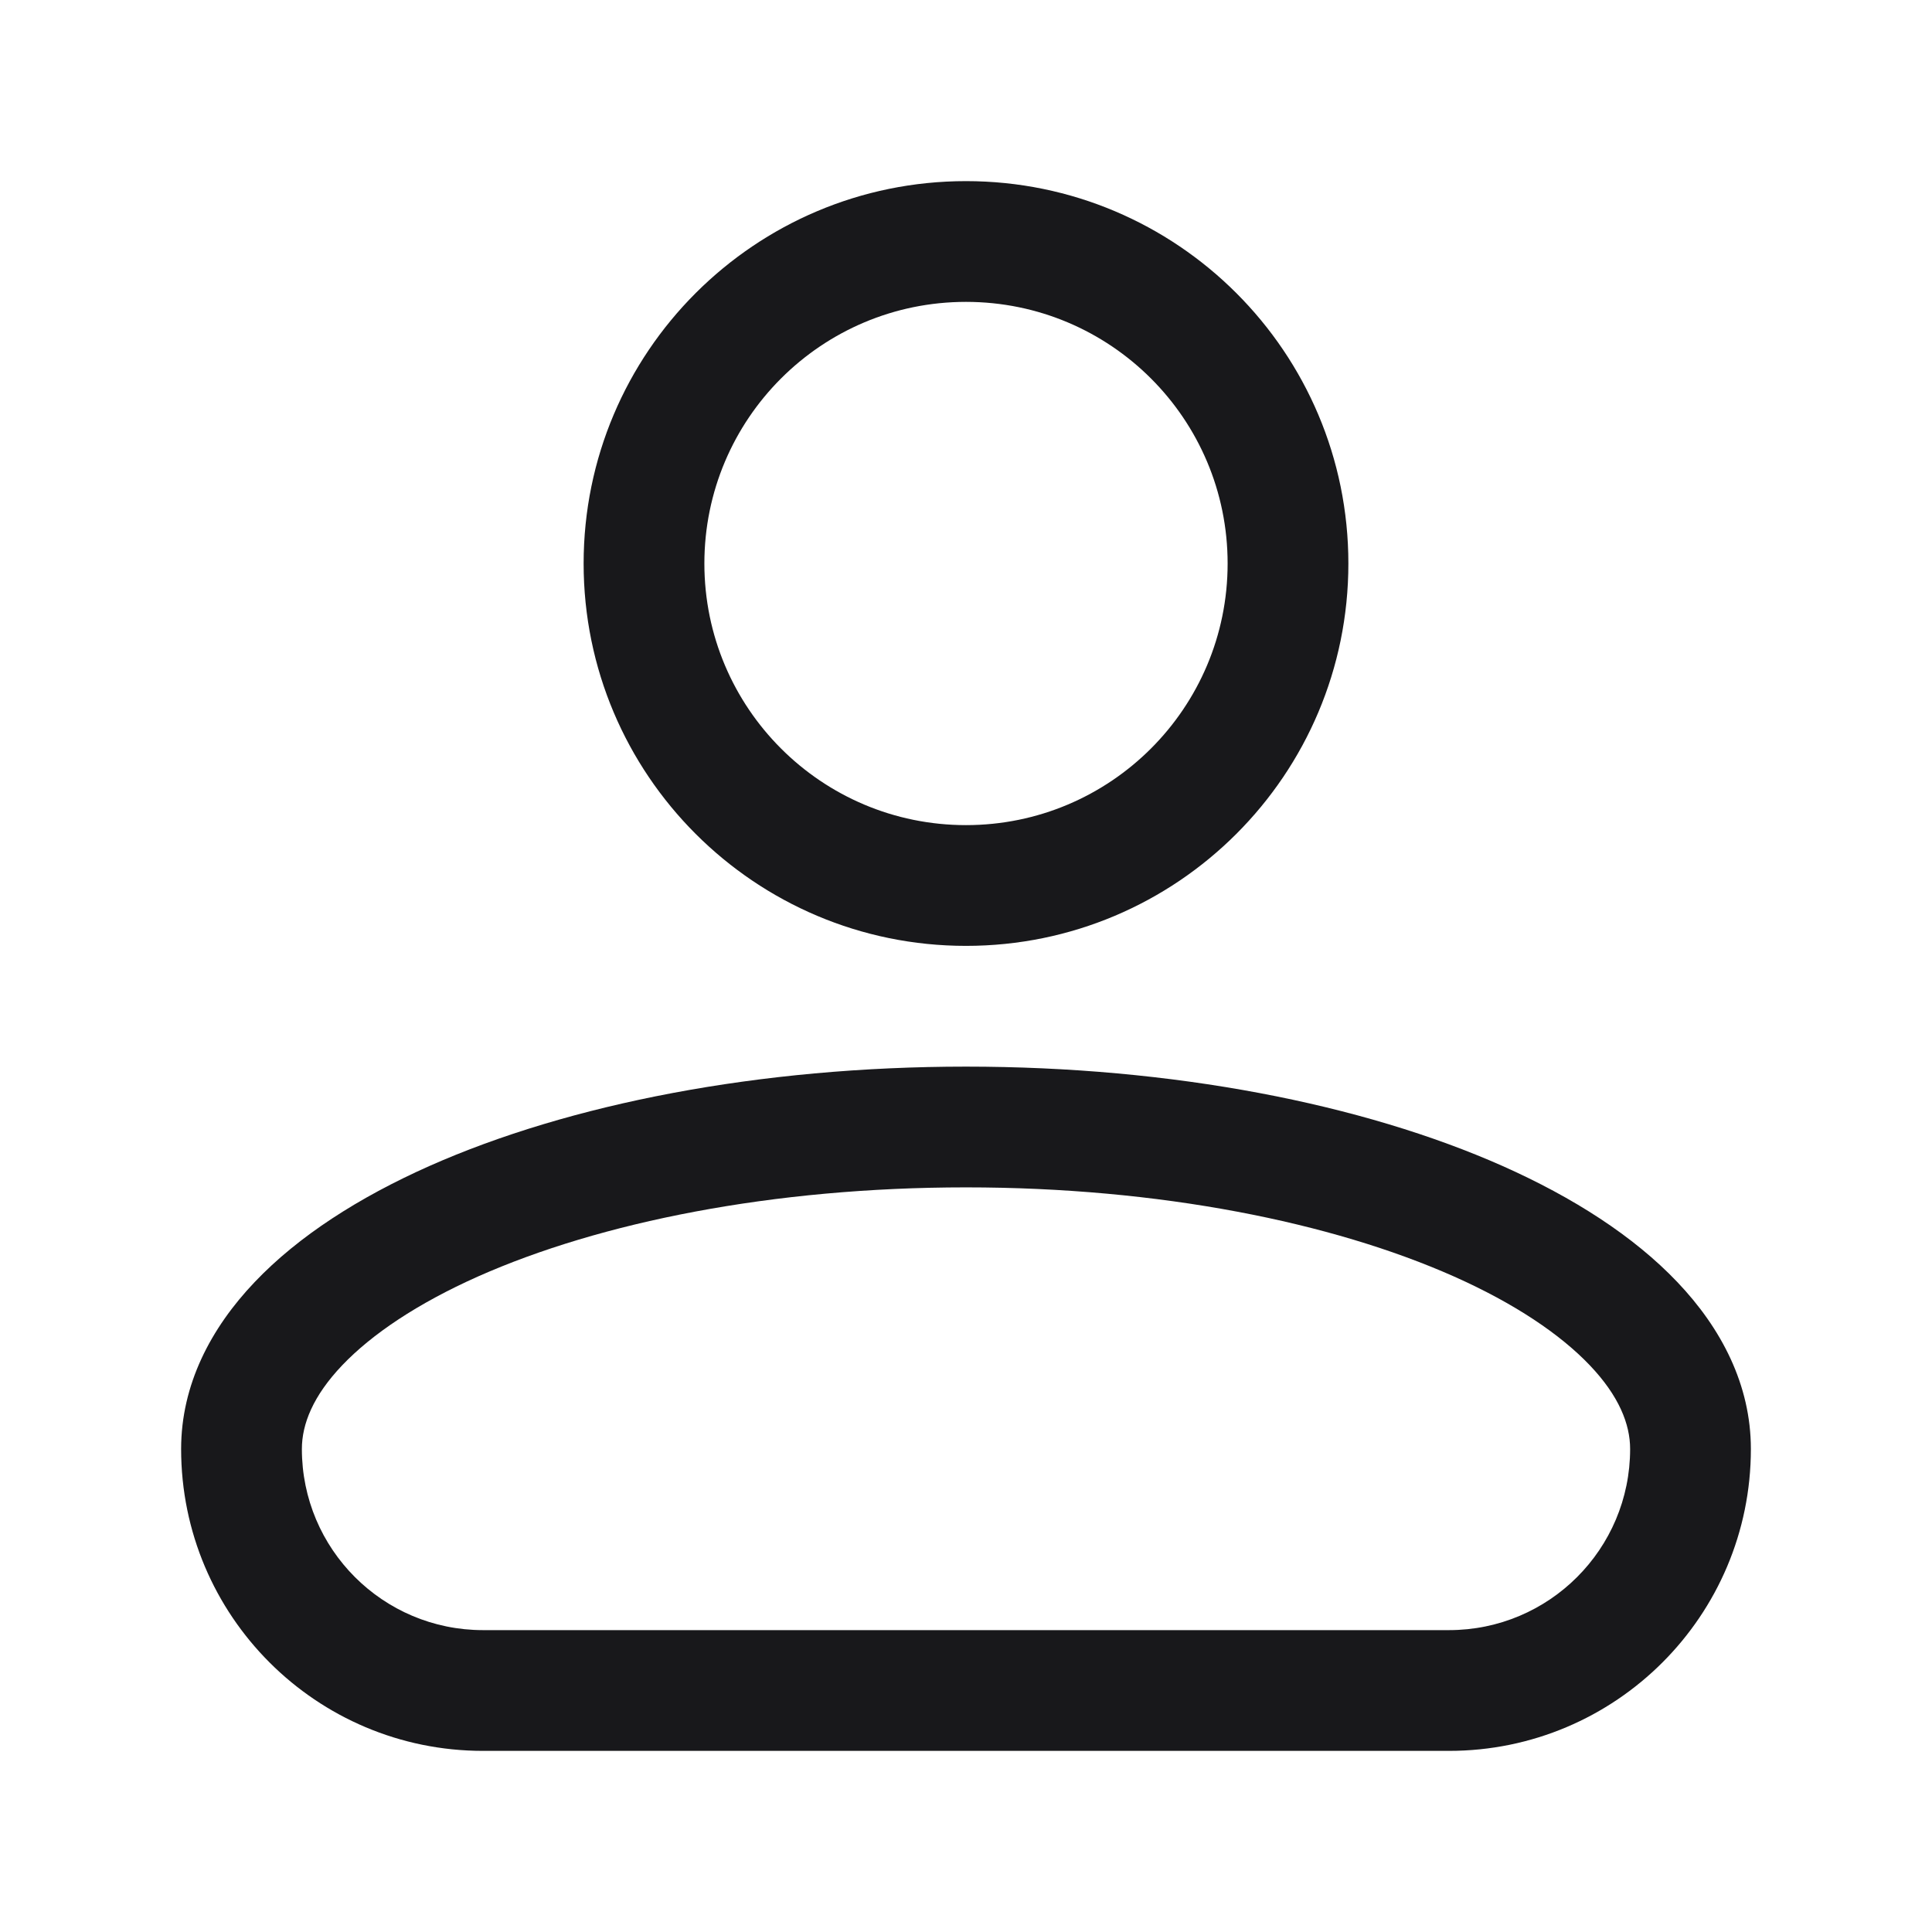
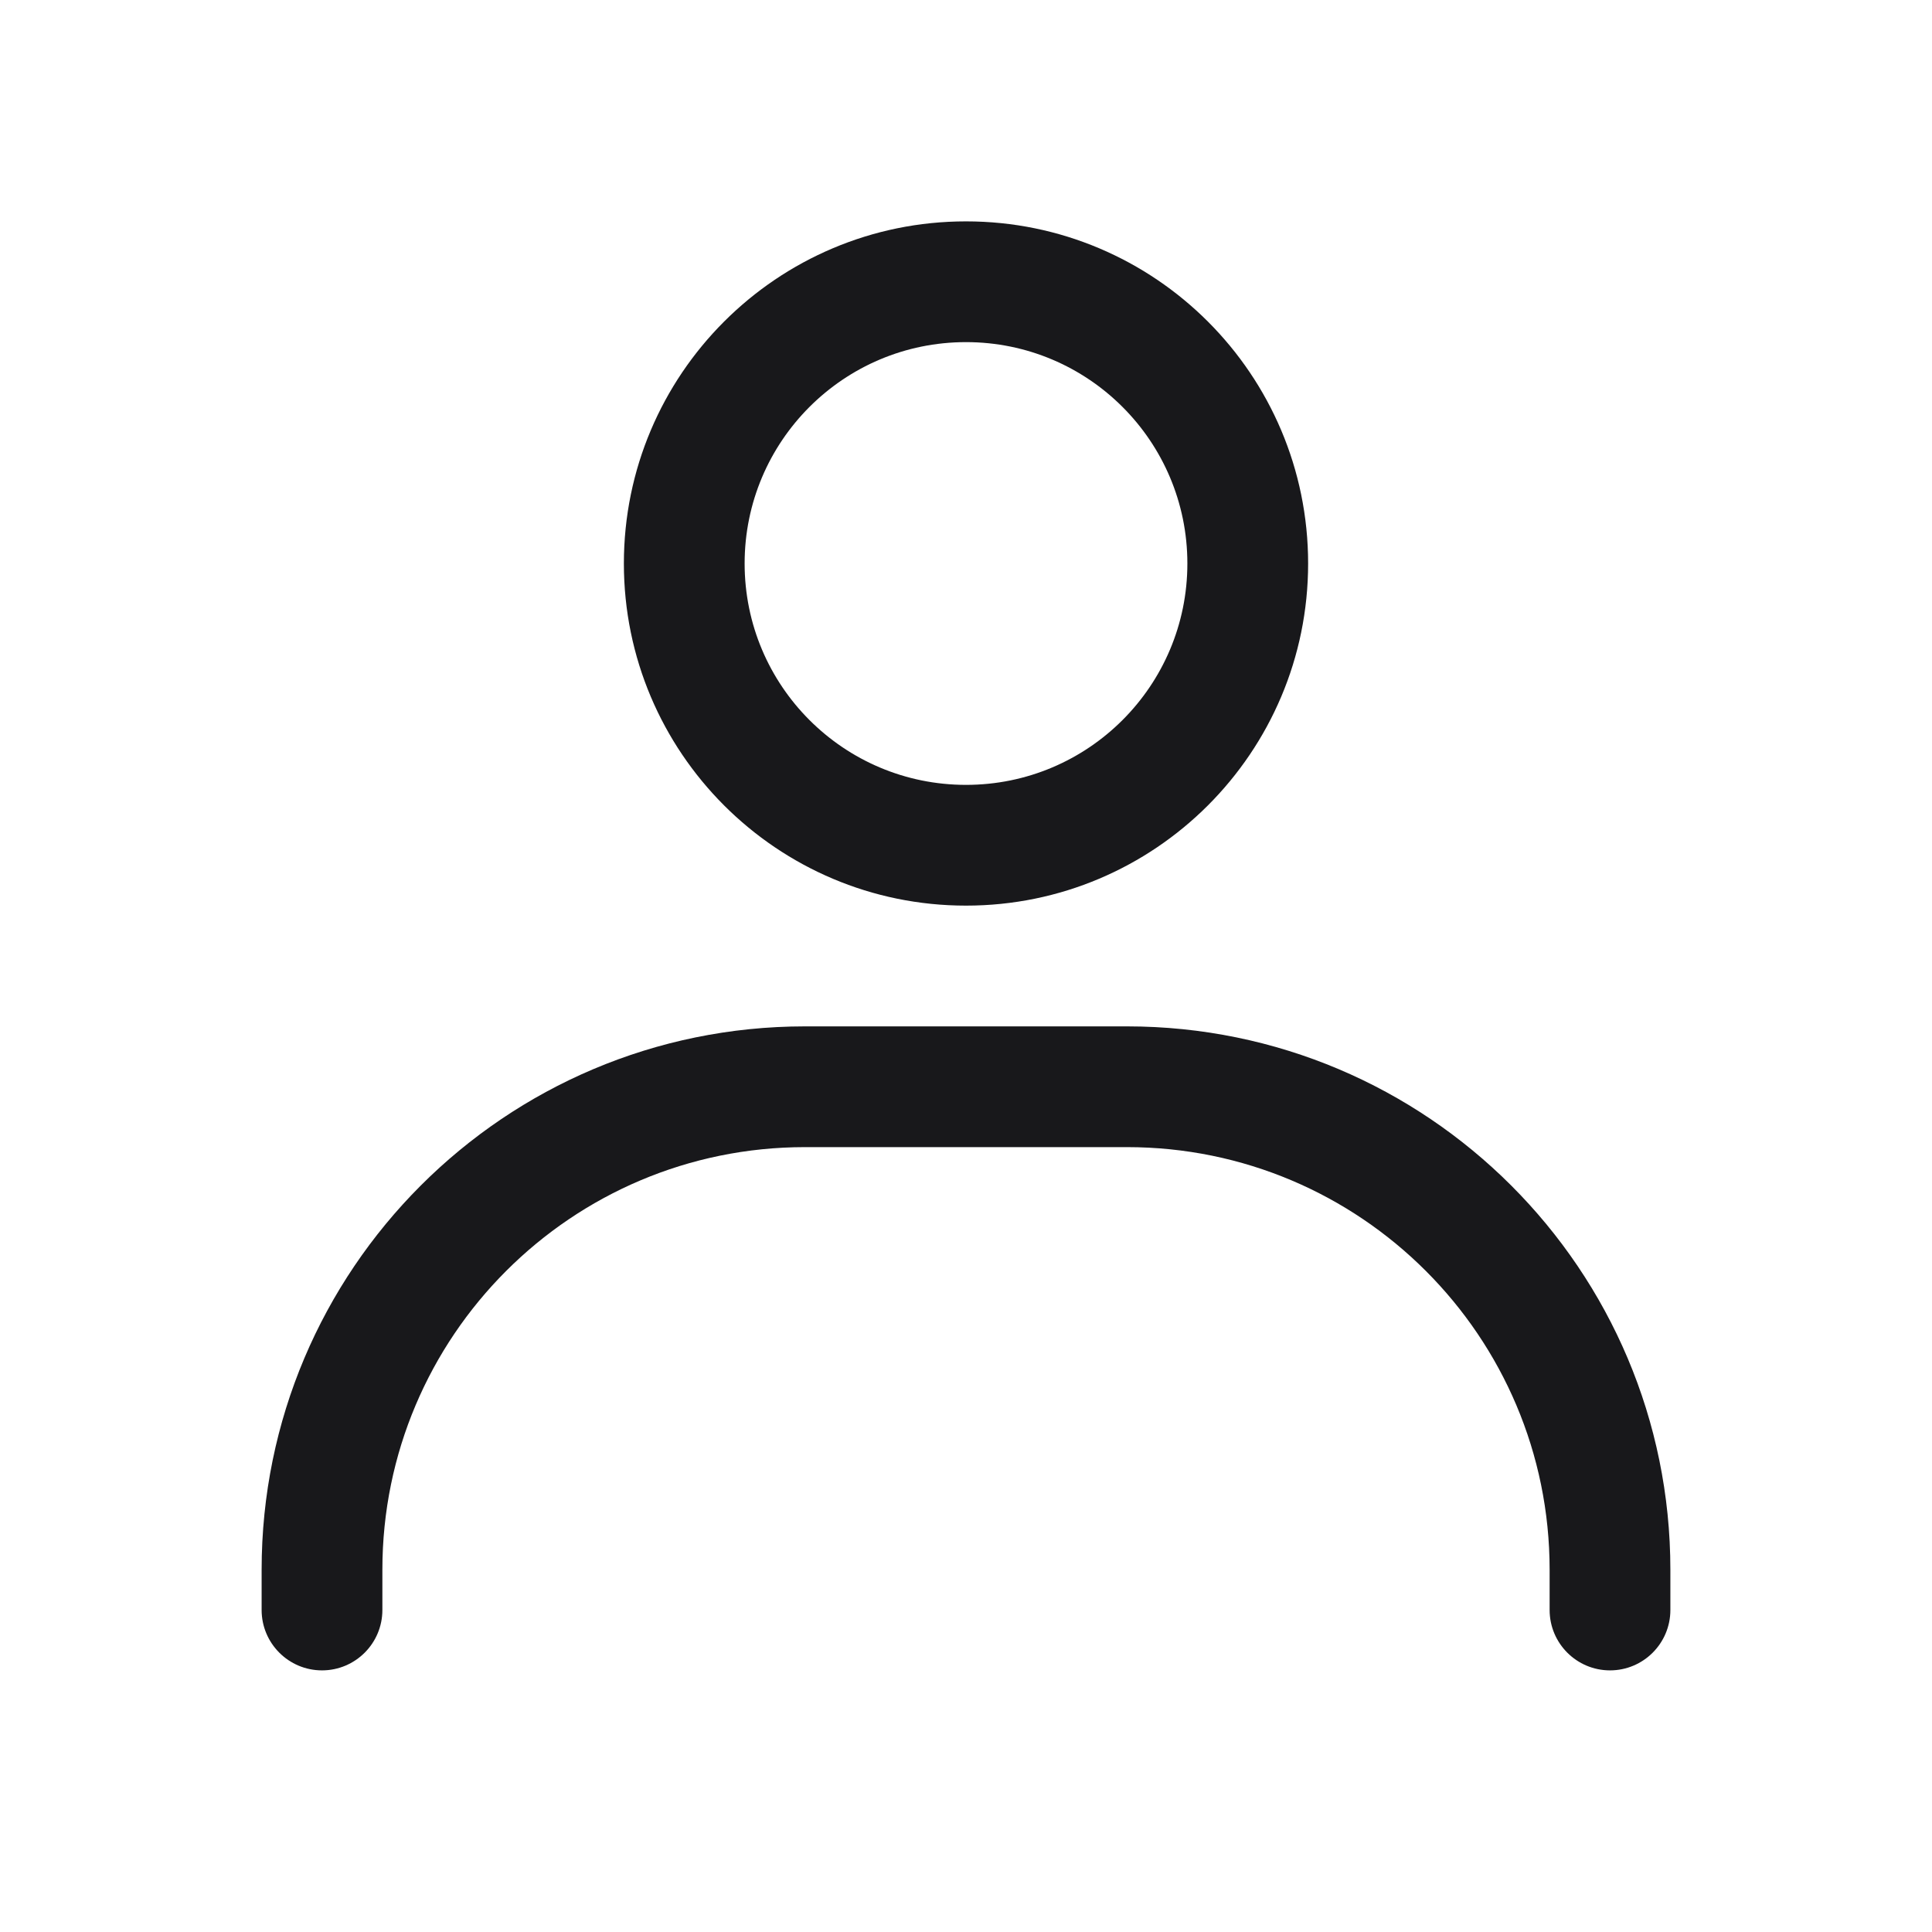
<svg xmlns="http://www.w3.org/2000/svg" width="24" height="24" viewBox="0 0 24 24" fill="none">
-   <path fill-rule="evenodd" clip-rule="evenodd" d="M12 13.25C14.565 13.25 16.924 13.711 18.669 14.486C19.54 14.874 20.292 15.354 20.836 15.926C21.384 16.501 21.75 17.204 21.75 18C21.75 20.071 20.071 21.75 18 21.75H6C3.929 21.75 2.25 20.071 2.25 18C2.25 17.204 2.616 16.501 3.164 15.926C3.708 15.354 4.46 14.874 5.331 14.486C7.076 13.711 9.435 13.25 12 13.25ZM12 14.75C9.595 14.75 7.453 15.184 5.94 15.856C5.184 16.193 4.618 16.575 4.251 16.96C3.888 17.341 3.75 17.692 3.75 18C3.75 19.243 4.757 20.25 6 20.25H18C19.243 20.25 20.25 19.243 20.25 18C20.25 17.692 20.112 17.341 19.749 16.96C19.382 16.575 18.817 16.193 18.06 15.856C16.547 15.184 14.405 14.75 12 14.75Z" fill="#18181B" />
-   <path fill-rule="evenodd" clip-rule="evenodd" d="M12 2.25C14.623 2.25 16.75 4.377 16.75 7C16.75 9.623 14.623 11.75 12 11.75C9.377 11.75 7.25 9.623 7.25 7C7.25 4.377 9.377 2.25 12 2.25ZM12 3.75C10.205 3.75 8.75 5.205 8.75 7C8.75 8.795 10.205 10.25 12 10.25C13.795 10.25 15.25 8.795 15.25 7C15.25 5.205 13.795 3.75 12 3.75Z" fill="#18181B" />
+   <path d="M14 12.75C17.728 12.75 20.75 15.772 20.75 19.5V20C20.75 20.414 20.414 20.75 20 20.75C19.586 20.75 19.25 20.414 19.25 20V19.5C19.25 16.601 16.899 14.25 14 14.25H10C7.101 14.25 4.75 16.601 4.75 19.5V20C4.75 20.414 4.414 20.75 4 20.75C3.586 20.75 3.25 20.414 3.25 20V19.5C3.25 15.772 6.272 12.75 10 12.75H14Z" fill="#18181B" />
+   <path fill-rule="evenodd" clip-rule="evenodd" d="M12 2.75C14.347 2.75 16.25 4.653 16.25 7C16.25 9.347 14.347 11.25 12 11.25C9.653 11.25 7.75 9.347 7.75 7C7.75 4.653 9.653 2.75 12 2.75ZM12 4.25C10.481 4.25 9.25 5.481 9.25 7C9.25 8.519 10.481 9.75 12 9.75C13.519 9.75 14.75 8.519 14.75 7C14.75 5.481 13.519 4.25 12 4.25Z" fill="#18181B" />
</svg>
